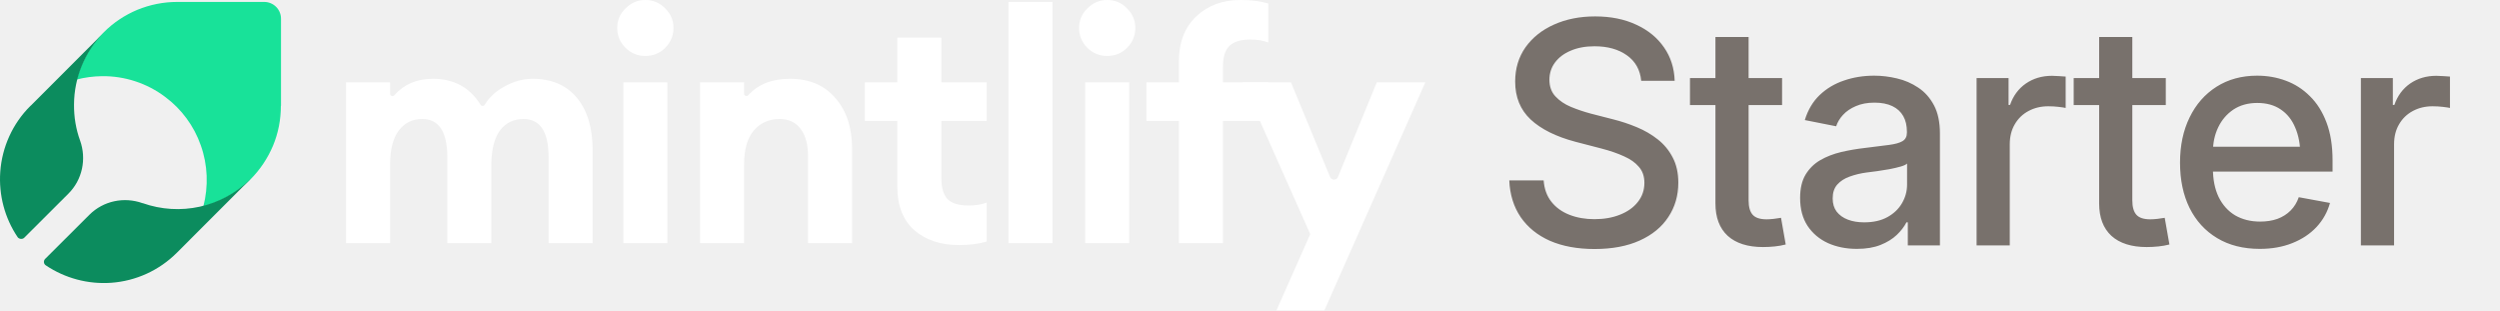
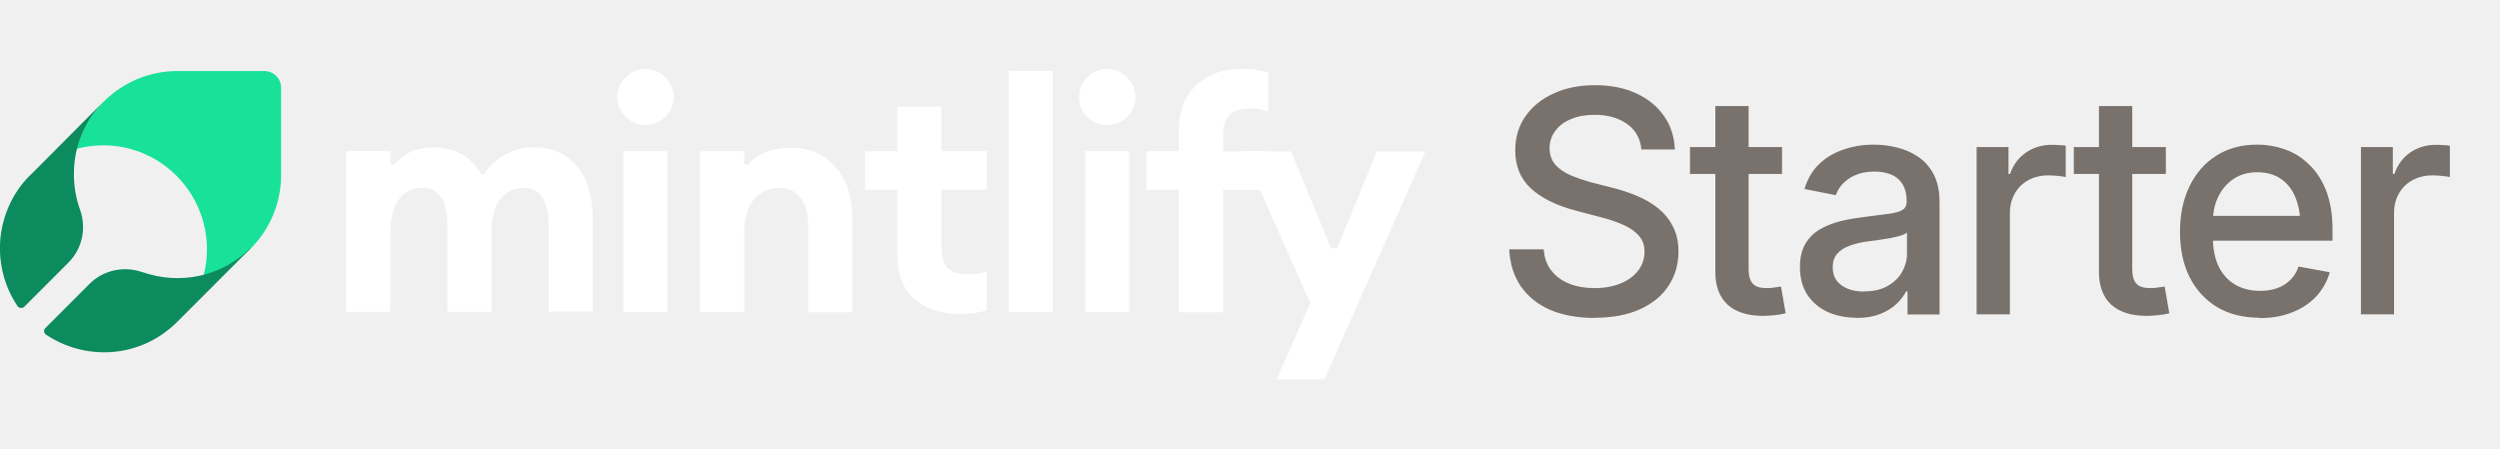
- <svg xmlns="http://www.w3.org/2000/svg" width="145" height="18" viewBox="0 0 145 18" fill="none">
-   <path d="M76.846 18H74.066L76.025 13.579L72.108 4.775H74.906L77.176 10.266C77.26 10.469 77.549 10.469 77.632 10.265L79.886 4.775H82.703L76.846 18Z" fill="white" />
-   <path d="M68.404 14.101V7.013H66.52V4.775H68.404V3.563C68.404 2.456 68.74 1.585 69.411 0.951C70.082 0.317 70.934 0 71.966 0C72.601 0 73.141 0.068 73.589 0.205V2.462C73.291 2.35 72.943 2.294 72.545 2.294C71.985 2.294 71.581 2.419 71.332 2.667C71.084 2.904 70.959 3.308 70.959 3.88V4.775H73.589V7.013H70.959V14.101H68.404Z" fill="white" />
-   <path d="M64.234 3.246C63.798 3.246 63.419 3.09 63.096 2.779C62.773 2.456 62.611 2.07 62.611 1.623C62.611 1.175 62.773 0.796 63.096 0.485C63.419 0.162 63.798 0 64.234 0C64.694 0 65.079 0.162 65.39 0.485C65.713 0.796 65.875 1.175 65.875 1.623C65.875 2.07 65.713 2.456 65.39 2.779C65.079 3.09 64.694 3.246 64.234 3.246ZM62.965 14.101V4.775H65.521V14.101H62.965Z" fill="white" />
-   <path d="M58.516 14.101V0.112H61.071V14.101H58.516Z" fill="white" />
-   <path d="M55.629 14.213C54.584 14.213 53.726 13.927 53.055 13.355C52.396 12.771 52.066 11.932 52.066 10.837V7.013H50.182V4.775H52.066V2.182H54.621V4.775H57.252V7.013H54.621V10.334C54.621 10.906 54.746 11.316 54.995 11.565C55.243 11.801 55.647 11.919 56.207 11.919C56.605 11.919 56.953 11.863 57.252 11.751V14.008C56.804 14.145 56.263 14.213 55.629 14.213Z" fill="white" />
-   <path d="M40.618 14.102V4.775H43.173V5.436C43.173 5.558 43.339 5.612 43.42 5.521C43.989 4.887 44.796 4.57 45.84 4.57C46.96 4.57 47.836 4.943 48.471 5.689C49.117 6.423 49.441 7.405 49.441 8.636V14.102H46.885V9.065C46.885 8.381 46.742 7.853 46.456 7.48C46.17 7.094 45.766 6.902 45.244 6.902C44.622 6.902 44.118 7.126 43.733 7.573C43.36 8.021 43.173 8.68 43.173 9.55V14.102H40.618Z" fill="white" />
-   <path d="M37.436 3.246C37.001 3.246 36.622 3.09 36.298 2.779C35.975 2.456 35.813 2.07 35.813 1.623C35.813 1.175 35.975 0.796 36.298 0.485C36.622 0.162 37.001 0 37.436 0C37.896 0 38.282 0.162 38.593 0.485C38.916 0.796 39.078 1.175 39.078 1.623C39.078 2.07 38.916 2.456 38.593 2.779C38.282 3.09 37.896 3.246 37.436 3.246ZM36.168 14.101V4.775H38.723V14.101H36.168Z" fill="white" />
-   <path d="M31.83 14.102V9.121C31.83 7.642 31.345 6.902 30.375 6.902C29.815 6.902 29.367 7.113 29.032 7.536C28.708 7.959 28.534 8.587 28.509 9.42V14.102H25.954V9.121C25.954 7.642 25.469 6.902 24.499 6.902C23.927 6.902 23.473 7.126 23.137 7.573C22.802 8.021 22.634 8.68 22.634 9.55V14.102H20.078V4.775H22.634V5.443C22.634 5.564 22.797 5.618 22.877 5.527C23.44 4.889 24.186 4.57 25.115 4.57C26.341 4.57 27.266 5.075 27.889 6.084C27.941 6.168 28.068 6.167 28.12 6.082C28.389 5.644 28.761 5.296 29.237 5.036C29.784 4.726 30.337 4.57 30.897 4.57C32.004 4.57 32.862 4.937 33.471 5.671C34.08 6.404 34.385 7.412 34.385 8.692V14.102H31.83Z" fill="white" />
-   <path d="M16.305 6.139V1.086C16.305 0.544 15.865 0.112 15.331 0.112H10.281C9.488 0.112 8.702 0.269 7.972 0.568C7.242 0.874 6.574 1.314 6.016 1.88L5.977 1.919C5.239 2.666 4.713 3.593 4.446 4.614C4.925 4.488 5.419 4.426 5.914 4.418C7.234 4.402 8.53 4.826 9.582 5.62C10.532 6.327 11.255 7.301 11.648 8.425C12.056 9.564 12.103 10.806 11.797 11.977C12.81 11.71 13.745 11.183 14.491 10.444L14.53 10.405C15.088 9.847 15.535 9.179 15.842 8.449C16.148 7.718 16.297 6.932 16.297 6.139H16.305Z" fill="#18E299" />
-   <path d="M4.295 6.053C4.303 4.503 4.921 3.016 6.008 1.904L1.807 6.108C1.791 6.124 1.775 6.131 1.76 6.147C0.735 7.165 0.117 8.527 0.015 9.967C-0.079 11.313 0.273 12.644 1.024 13.756C1.096 13.862 1.29 13.897 1.4 13.795L3.974 11.227C4.78 10.421 5.03 9.223 4.647 8.151C4.404 7.486 4.287 6.773 4.295 6.053Z" fill="#0C8C5E" />
-   <path d="M14.506 10.406C13.7 11.196 12.69 11.744 11.595 11.987C10.492 12.23 9.349 12.159 8.285 11.784C8.285 11.784 8.277 11.784 8.27 11.784C7.198 11.4 6.001 11.65 5.195 12.449L2.62 15.016C2.511 15.126 2.527 15.306 2.66 15.392C3.771 16.136 5.101 16.496 6.447 16.402C7.886 16.3 9.24 15.682 10.265 14.656L10.304 14.617L14.506 10.414V10.406Z" fill="#0C8C5E" />
-   <path d="M92.521 14.443C91.531 14.443 90.669 14.285 89.937 13.969C89.21 13.646 88.642 13.187 88.232 12.589C87.828 11.991 87.608 11.282 87.573 10.462H89.568C89.603 10.954 89.752 11.367 90.016 11.701C90.28 12.035 90.628 12.287 91.062 12.457C91.496 12.627 91.979 12.712 92.512 12.712C93.075 12.712 93.573 12.624 94.006 12.448C94.446 12.273 94.789 12.026 95.035 11.71C95.287 11.394 95.413 11.024 95.413 10.602C95.413 10.227 95.307 9.92 95.096 9.68C94.891 9.434 94.601 9.229 94.226 9.064C93.857 8.895 93.423 8.745 92.925 8.616L91.405 8.221C90.28 7.922 89.415 7.491 88.812 6.929C88.214 6.366 87.915 5.634 87.915 4.731C87.915 3.976 88.115 3.313 88.513 2.745C88.918 2.177 89.468 1.737 90.165 1.427C90.869 1.11 91.665 0.952 92.556 0.952C93.464 0.952 94.261 1.113 94.947 1.436C95.632 1.752 96.168 2.191 96.555 2.754C96.942 3.311 97.147 3.955 97.17 4.688H95.228C95.169 4.055 94.894 3.562 94.402 3.211C93.91 2.859 93.283 2.684 92.521 2.684C91.994 2.684 91.534 2.769 91.141 2.938C90.749 3.103 90.444 3.331 90.227 3.624C90.01 3.917 89.902 4.251 89.902 4.626C89.902 5.019 90.019 5.341 90.253 5.593C90.488 5.845 90.787 6.047 91.15 6.199C91.519 6.352 91.9 6.48 92.293 6.586L93.593 6.92C94.062 7.037 94.522 7.189 94.973 7.377C95.424 7.564 95.832 7.802 96.195 8.089C96.558 8.376 96.845 8.725 97.056 9.135C97.273 9.545 97.381 10.031 97.381 10.594C97.381 11.344 97.188 12.009 96.801 12.589C96.42 13.169 95.867 13.623 95.14 13.951C94.414 14.279 93.54 14.443 92.521 14.443ZM103.402 4.529V6.094H98.058V4.529H103.402ZM99.535 2.147H101.46V11.622C101.46 12.003 101.539 12.281 101.697 12.457C101.855 12.633 102.125 12.721 102.506 12.721C102.617 12.721 102.755 12.712 102.919 12.694C103.083 12.671 103.223 12.65 103.341 12.633L103.613 14.18C103.414 14.232 103.2 14.271 102.972 14.294C102.743 14.317 102.517 14.329 102.295 14.329C101.41 14.329 100.727 14.112 100.247 13.679C99.772 13.239 99.535 12.612 99.535 11.798V2.147ZM107.744 14.435C107.123 14.435 106.564 14.323 106.066 14.101C105.568 13.872 105.172 13.538 104.879 13.099C104.592 12.659 104.448 12.12 104.448 11.481C104.448 10.931 104.554 10.479 104.765 10.128C104.982 9.771 105.269 9.489 105.626 9.284C105.984 9.079 106.385 8.924 106.83 8.818C107.281 8.713 107.741 8.634 108.21 8.581C108.79 8.511 109.256 8.452 109.608 8.405C109.965 8.358 110.226 8.285 110.39 8.186C110.56 8.086 110.645 7.922 110.645 7.693V7.641C110.645 7.283 110.574 6.981 110.434 6.735C110.293 6.483 110.082 6.29 109.801 6.155C109.52 6.021 109.174 5.953 108.764 5.953C108.348 5.953 107.988 6.021 107.683 6.155C107.378 6.284 107.129 6.454 106.936 6.665C106.748 6.87 106.616 7.09 106.54 7.324L104.721 6.964C104.903 6.372 105.19 5.889 105.582 5.514C105.981 5.133 106.452 4.852 106.997 4.67C107.542 4.482 108.125 4.389 108.746 4.389C109.18 4.389 109.619 4.441 110.065 4.547C110.516 4.652 110.929 4.831 111.304 5.083C111.685 5.335 111.989 5.678 112.218 6.111C112.447 6.545 112.561 7.09 112.561 7.746V14.232H110.697V12.896H110.618C110.489 13.148 110.302 13.392 110.056 13.626C109.81 13.86 109.496 14.054 109.115 14.206C108.735 14.358 108.278 14.435 107.744 14.435ZM108.166 12.896C108.699 12.896 109.151 12.794 109.52 12.589C109.889 12.384 110.17 12.114 110.363 11.78C110.557 11.446 110.654 11.089 110.654 10.708V9.486C110.589 9.551 110.463 9.609 110.276 9.662C110.088 9.715 109.874 9.765 109.634 9.812C109.394 9.853 109.156 9.891 108.922 9.926C108.688 9.955 108.483 9.981 108.307 10.005C107.955 10.052 107.627 10.131 107.322 10.242C107.024 10.348 106.783 10.503 106.602 10.708C106.426 10.907 106.338 11.174 106.338 11.508C106.338 11.812 106.414 12.067 106.567 12.273C106.725 12.477 106.942 12.633 107.217 12.738C107.492 12.844 107.809 12.896 108.166 12.896ZM114.688 14.232V4.529H116.543V6.085H116.63C116.812 5.558 117.117 5.145 117.545 4.846C117.978 4.547 118.485 4.397 119.065 4.397C119.194 4.397 119.332 4.403 119.478 4.415C119.63 4.421 119.756 4.43 119.856 4.441V6.261C119.786 6.243 119.651 6.223 119.452 6.199C119.258 6.176 119.056 6.164 118.845 6.164C118.423 6.164 118.043 6.255 117.703 6.437C117.363 6.618 117.096 6.876 116.903 7.21C116.71 7.538 116.613 7.925 116.613 8.37V14.232H114.688ZM125.666 4.529V6.094H120.322V4.529H125.666ZM121.799 2.147H123.724V11.622C123.724 12.003 123.803 12.281 123.961 12.457C124.119 12.633 124.389 12.721 124.769 12.721C124.881 12.721 125.018 12.712 125.183 12.694C125.347 12.671 125.487 12.65 125.604 12.633L125.877 14.18C125.678 14.232 125.464 14.271 125.235 14.294C125.007 14.317 124.781 14.329 124.559 14.329C123.674 14.329 122.991 14.112 122.511 13.679C122.036 13.239 121.799 12.612 121.799 11.798V2.147ZM131.124 14.435C130.163 14.435 129.337 14.227 128.646 13.81C127.954 13.395 127.421 12.812 127.046 12.062C126.677 11.312 126.492 10.435 126.492 9.434C126.492 8.443 126.677 7.57 127.046 6.814C127.415 6.053 127.937 5.458 128.611 5.03C129.284 4.603 130.07 4.389 130.966 4.389C131.552 4.389 132.106 4.485 132.627 4.679C133.155 4.872 133.62 5.171 134.025 5.575C134.435 5.974 134.757 6.483 134.992 7.104C135.226 7.72 135.343 8.452 135.343 9.302V9.952H127.512V8.511H134.35L133.471 8.977C133.471 8.385 133.374 7.863 133.181 7.412C132.993 6.955 132.712 6.601 132.337 6.349C131.968 6.097 131.514 5.971 130.975 5.971C130.436 5.971 129.973 6.1 129.586 6.357C129.205 6.615 128.912 6.958 128.707 7.386C128.502 7.813 128.4 8.291 128.4 8.818V9.759C128.4 10.409 128.511 10.966 128.734 11.429C128.962 11.892 129.282 12.246 129.692 12.492C130.108 12.732 130.591 12.852 131.142 12.852C131.511 12.852 131.845 12.8 132.144 12.694C132.443 12.583 132.698 12.422 132.908 12.211C133.119 12 133.278 11.742 133.383 11.438L135.194 11.771C135.047 12.299 134.786 12.765 134.411 13.169C134.036 13.567 133.568 13.878 133.005 14.101C132.449 14.323 131.822 14.435 131.124 14.435ZM136.987 14.232V4.529H138.841V6.085H138.929C139.111 5.558 139.416 5.145 139.843 4.846C140.277 4.547 140.784 4.397 141.364 4.397C141.493 4.397 141.631 4.403 141.777 4.415C141.929 4.421 142.055 4.43 142.155 4.441V6.261C142.085 6.243 141.95 6.223 141.751 6.199C141.557 6.176 141.355 6.164 141.144 6.164C140.722 6.164 140.341 6.255 140.002 6.437C139.662 6.618 139.395 6.876 139.202 7.21C139.008 7.538 138.912 7.925 138.912 8.37V14.232H136.987Z" fill="#78716C" />
+ <svg xmlns="http://www.w3.org/2000/svg" version="1.1" viewBox="0 0 145 26">
+   <rect x="0" width="145" height="26" fill="none" />
+   <path d="M76.85,22h-2.78l1.96-4.42-3.92-8.8h2.8l2.27,5.49c.08.2.37.2.46,0l2.25-5.49h2.82l-5.86,13.22Z" fill="#fff" />
+   <path d="M68.4,18.1v-7.09h-1.88v-2.24h1.88v-1.21c0-1.11.34-1.98,1.01-2.61.67-.63,1.52-.95,2.56-.95.63,0,1.18.07,1.62.21v2.26c-.3-.11-.65-.17-1.04-.17-.56,0-.96.12-1.21.37-.25.24-.37.64-.37,1.21v.9h2.63v2.24h-2.63v7.09h-2.56Z" fill="#fff" />
+   <path d="M64.23,7.25c-.44,0-.81-.16-1.14-.47-.32-.32-.48-.71-.48-1.16s.16-.83.48-1.14c.32-.32.7-.48,1.14-.48.46,0,.85.16,1.16.48.32.31.49.69.49,1.14s-.16.83-.49,1.16c-.31.31-.7.47-1.16.47ZM62.97,18.1v-9.33h2.56v9.33h-2.56Z" fill="#fff" />
+   <path d="M58.52,18.1V4.11h2.56v13.99h-2.56Z" fill="#fff" />
+   <path d="M55.63,18.21c-1.04,0-1.9-.29-2.57-.86-.66-.58-.99-1.42-.99-2.52v-3.82h-1.88v-2.24h1.88v-2.59h2.56v2.59h2.63v2.24h-2.63v3.32c0,.57.12.98.37,1.23.25.24.65.35,1.21.35.4,0,.75-.06,1.04-.17v2.26c-.45.14-.99.21-1.62.21Z" fill="#fff" />
+   <path d="M40.62,18.1v-9.33h2.56v.66c0,.12.17.18.25.09.57-.63,1.38-.95,2.42-.95,1.12,0,2,.37,2.63,1.12.65.73.97,1.72.97,2.95v5.47h-2.56v-5.04c0-.68-.14-1.21-.43-1.59-.29-.39-.69-.58-1.21-.58-.62,0-1.13.22-1.51.67-.37.45-.56,1.11-.56,1.98v4.55h-2.56Z" fill="#fff" />
+   <path d="M37.44,7.25c-.44,0-.81-.16-1.14-.47-.32-.32-.49-.71-.49-1.16s.16-.83.49-1.14c.32-.32.7-.48,1.14-.48.46,0,.85.16,1.16.48.32.31.49.69.49,1.14s-.16.83-.49,1.16c-.31.31-.7.47-1.16.47ZM36.17,18.1v-9.33h2.56v9.33h-2.56Z" fill="#fff" />
+   <path d="M31.83,18.1v-4.98c0-1.48-.49-2.22-1.45-2.22-.56,0-1.01.21-1.34.63-.32.42-.5,1.05-.52,1.88v4.68h-2.56v-4.98c0-1.48-.49-2.22-1.45-2.22-.57,0-1.03.22-1.36.67-.34.45-.5,1.11-.5,1.98v4.55h-2.56v-9.33h2.56v.67c0,.12.16.17.24.08.56-.64,1.31-.96,2.24-.96,1.23,0,2.15.5,2.77,1.51.05.08.18.08.23,0,.27-.44.64-.79,1.12-1.05.55-.31,1.1-.47,1.66-.47,1.11,0,1.96.37,2.57,1.1.61.73.91,1.74.91,3.02v5.41h-2.56Z" fill="#fff" />
+   <path d="M16.31,10.14v-5.05c0-.54-.44-.97-.97-.97h-5.05c-.79,0-1.58.16-2.31.46-.73.31-1.4.75-1.96,1.31l-.04.04c-.74.75-1.26,1.67-1.53,2.7.48-.13.97-.19,1.47-.2,1.32-.02,2.62.41,3.67,1.2.95.71,1.67,1.68,2.07,2.81.41,1.14.46,2.38.15,3.55,1.01-.27,1.95-.79,2.69-1.53l.04-.04c.56-.56,1.01-1.23,1.31-1.96.31-.73.46-1.52.46-2.31h0Z" fill="#18e299" />
+   <path d="M4.29,10.05c0-1.55.63-3.04,1.71-4.15L1.81,10.11s-.03.02-.05.04C.73,11.16.12,12.53.01,13.97c-.09,1.35.26,2.68,1.01,3.79.07.11.27.14.38.04l2.57-2.57c.81-.81,1.06-2,.67-3.08-.24-.67-.36-1.38-.35-2.1Z" fill="#0c8c5e" />
+   <path d="M14.51,14.41c-.81.79-1.82,1.34-2.91,1.58-1.1.24-2.25.17-3.31-.2h-.02c-1.07-.38-2.27-.13-3.07.67l-2.57,2.57c-.11.11-.09.29.04.38,1.11.74,2.44,1.1,3.79,1.01,1.44-.1,2.79-.72,3.82-1.75l.04-.04,4.2-4.2h0Z" fill="#0c8c5e" />
+   <path d="M92.52,18.44c-.99,0-1.85-.16-2.58-.47-.73-.32-1.29-.78-1.71-1.38-.4-.6-.62-1.31-.66-2.13h2c.04.49.18.91.45,1.24.26.33.61.59,1.05.76.43.17.92.25,1.45.25.56,0,1.06-.09,1.49-.26.44-.18.78-.42,1.03-.74.25-.32.38-.69.38-1.11,0-.38-.11-.68-.32-.92-.21-.25-.5-.45-.87-.62-.37-.17-.8-.32-1.3-.45l-1.52-.4c-1.12-.3-1.99-.73-2.59-1.29-.6-.56-.9-1.29-.9-2.2,0-.76.2-1.42.6-1.99.4-.57.96-1.01,1.65-1.32.7-.32,1.5-.47,2.39-.47s1.71.16,2.39.48c.69.32,1.22.76,1.61,1.32.39.56.59,1.2.62,1.93h-1.94c-.06-.63-.33-1.12-.83-1.48-.49-.35-1.12-.53-1.88-.53-.53,0-.99.08-1.38.25-.39.16-.7.39-.91.69-.22.29-.33.63-.33,1s.12.71.35.97c.23.25.53.45.9.61.37.15.75.28,1.14.39l1.3.33c.47.12.93.27,1.38.46.45.19.86.42,1.22.71.36.29.65.64.86,1.05.22.41.33.9.33,1.46,0,.75-.19,1.41-.58,2-.38.58-.93,1.03-1.66,1.36-.73.33-1.6.49-2.62.49ZM103.4,8.53v1.56h-5.34v-1.56h5.34ZM99.54,6.15h1.92v9.47c0,.38.08.66.24.83.16.18.43.26.81.26.11,0,.25,0,.41-.03.16-.02.3-.04.42-.06l.27,1.55c-.2.05-.41.09-.64.11-.23.02-.46.04-.68.04-.88,0-1.57-.22-2.05-.65-.47-.44-.71-1.07-.71-1.88V6.15ZM107.74,18.43c-.62,0-1.18-.11-1.68-.33-.5-.23-.89-.56-1.19-1-.29-.44-.43-.98-.43-1.62,0-.55.11-1,.32-1.35.22-.36.5-.64.86-.84.36-.21.76-.36,1.2-.47.45-.11.91-.18,1.38-.24.58-.07,1.05-.13,1.4-.18.36-.05.62-.12.78-.22.17-.1.25-.26.25-.49v-.05c0-.36-.07-.66-.21-.91-.14-.25-.35-.45-.63-.58-.28-.13-.63-.2-1.04-.2s-.78.07-1.08.2c-.31.13-.55.3-.75.51-.19.21-.32.42-.4.66l-1.82-.36c.18-.59.47-1.08.86-1.45.4-.38.87-.66,1.42-.84.54-.19,1.13-.28,1.75-.28.43,0,.87.05,1.32.16.45.11.86.28,1.24.54.38.25.68.59.91,1.03.23.43.34.98.34,1.63v6.49h-1.86v-1.34h-.08c-.13.25-.32.5-.56.73-.25.23-.56.43-.94.58-.38.15-.84.23-1.37.23ZM108.17,16.9c.53,0,.99-.1,1.35-.31.37-.21.65-.47.84-.81.19-.33.29-.69.29-1.07v-1.22c-.07.06-.19.12-.38.18-.19.05-.4.1-.64.15-.24.04-.48.08-.71.11-.23.03-.44.06-.61.08-.35.05-.68.13-.99.24-.3.11-.54.26-.72.47-.18.2-.26.47-.26.8,0,.3.08.56.23.76.16.2.38.36.65.47.27.11.59.16.95.16ZM114.69,18.23v-9.7h1.85v1.56h.09c.18-.53.49-.94.92-1.24.43-.3.94-.45,1.52-.45.13,0,.27,0,.41.02.15,0,.28.01.38.03v1.82c-.07-.02-.21-.04-.4-.06-.19-.02-.4-.04-.61-.04-.42,0-.8.09-1.14.27-.34.18-.61.44-.8.77-.19.33-.29.71-.29,1.16v5.86h-1.92ZM125.67,8.53v1.56h-5.34v-1.56h5.34ZM121.8,6.15h1.92v9.47c0,.38.08.66.24.83.16.18.43.26.81.26.11,0,.25,0,.41-.03.16-.02.3-.04.42-.06l.27,1.55c-.2.05-.41.09-.64.11-.23.02-.45.04-.68.04-.88,0-1.57-.22-2.05-.65-.47-.44-.71-1.07-.71-1.88V6.15ZM131.12,18.43c-.96,0-1.79-.21-2.48-.62-.69-.42-1.22-1-1.6-1.75-.37-.75-.55-1.63-.55-2.63s.19-1.86.55-2.62c.37-.76.89-1.36,1.56-1.78.67-.43,1.46-.64,2.36-.64.59,0,1.14.1,1.66.29.53.19.99.49,1.4.9.41.4.73.91.97,1.53.23.62.35,1.35.35,2.2v.65h-7.83v-1.44h6.84l-.88.47c0-.59-.1-1.11-.29-1.56-.19-.46-.47-.81-.84-1.06-.37-.25-.82-.38-1.36-.38s-1,.13-1.39.39c-.38.26-.67.6-.88,1.03-.21.43-.31.91-.31,1.43v.94c0,.65.11,1.21.33,1.67.23.46.55.82.96,1.06.42.24.9.36,1.45.36.37,0,.7-.05,1-.16.3-.11.55-.27.76-.48.21-.21.37-.47.47-.77l1.81.33c-.15.53-.41.99-.78,1.4-.38.4-.84.71-1.41.93-.56.22-1.18.33-1.88.33ZM136.99,18.23v-9.7h1.85v1.56h.09c.18-.53.49-.94.91-1.24.43-.3.94-.45,1.52-.45.13,0,.27,0,.41.02.15,0,.28.01.38.03v1.82c-.07-.02-.21-.04-.4-.06-.19-.02-.4-.04-.61-.04-.42,0-.8.09-1.14.27-.34.18-.61.44-.8.77-.19.33-.29.71-.29,1.16v5.86h-1.93Z" fill="#78716c" />
</svg>
